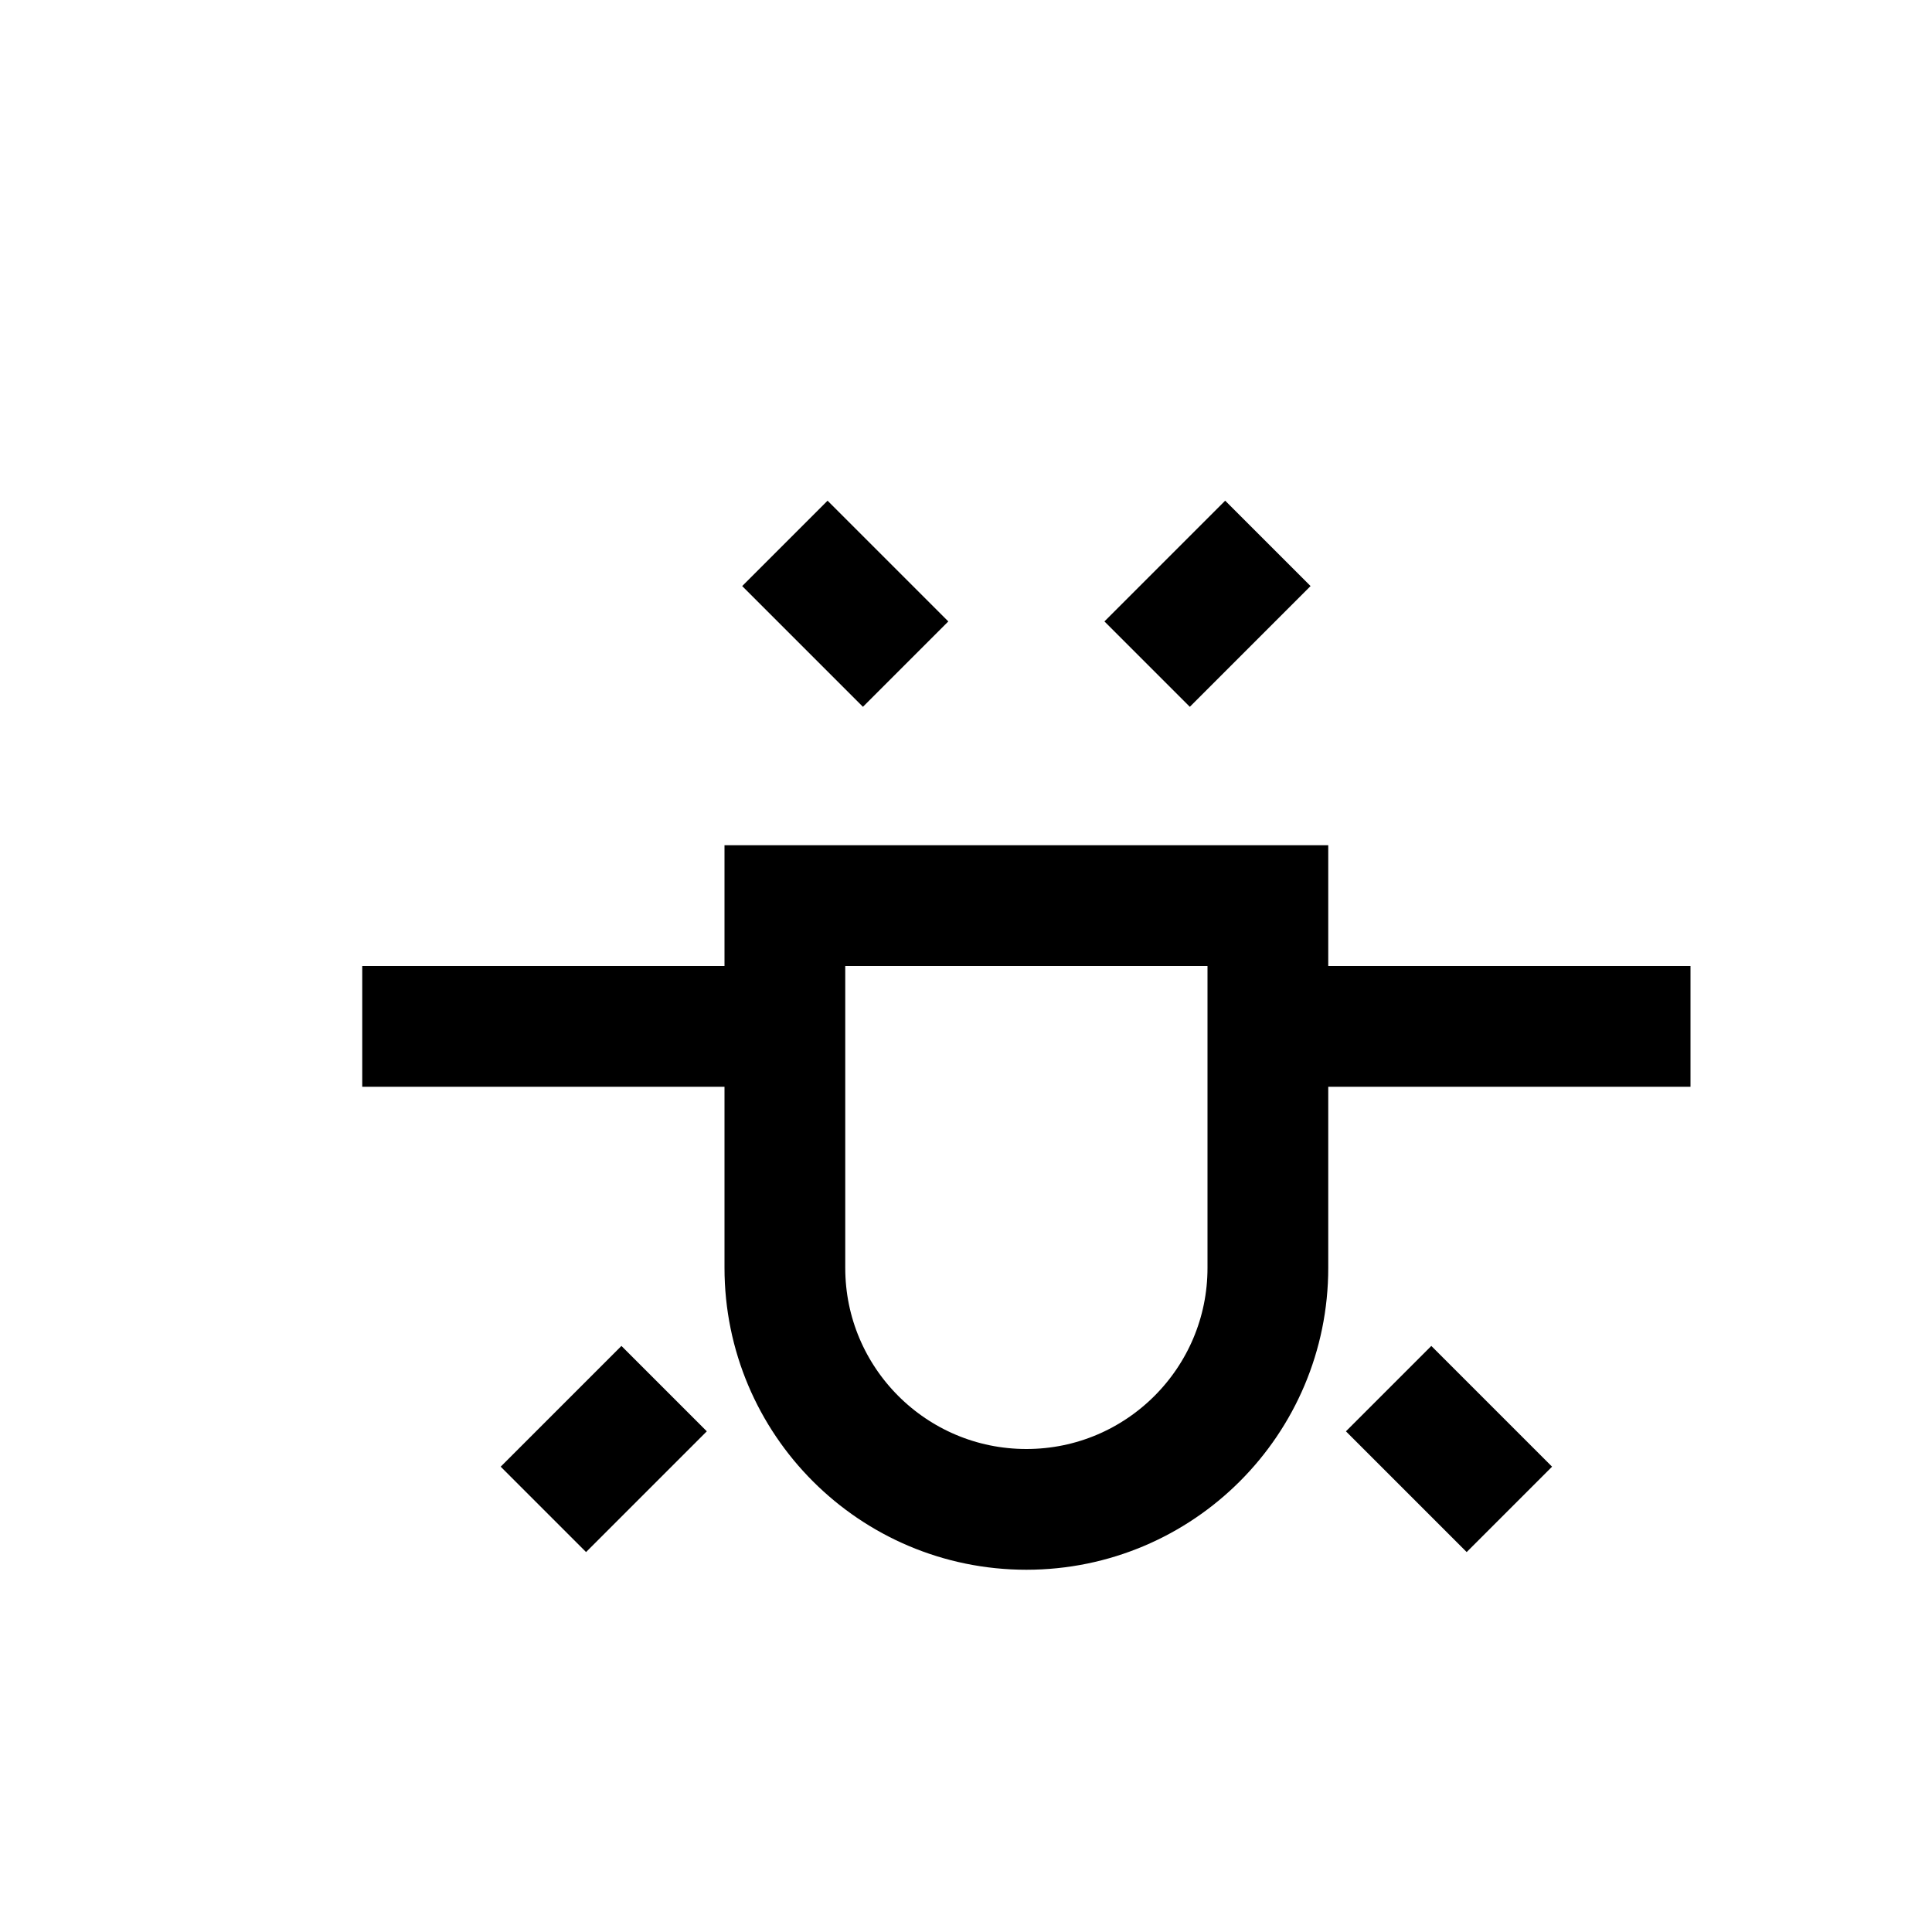
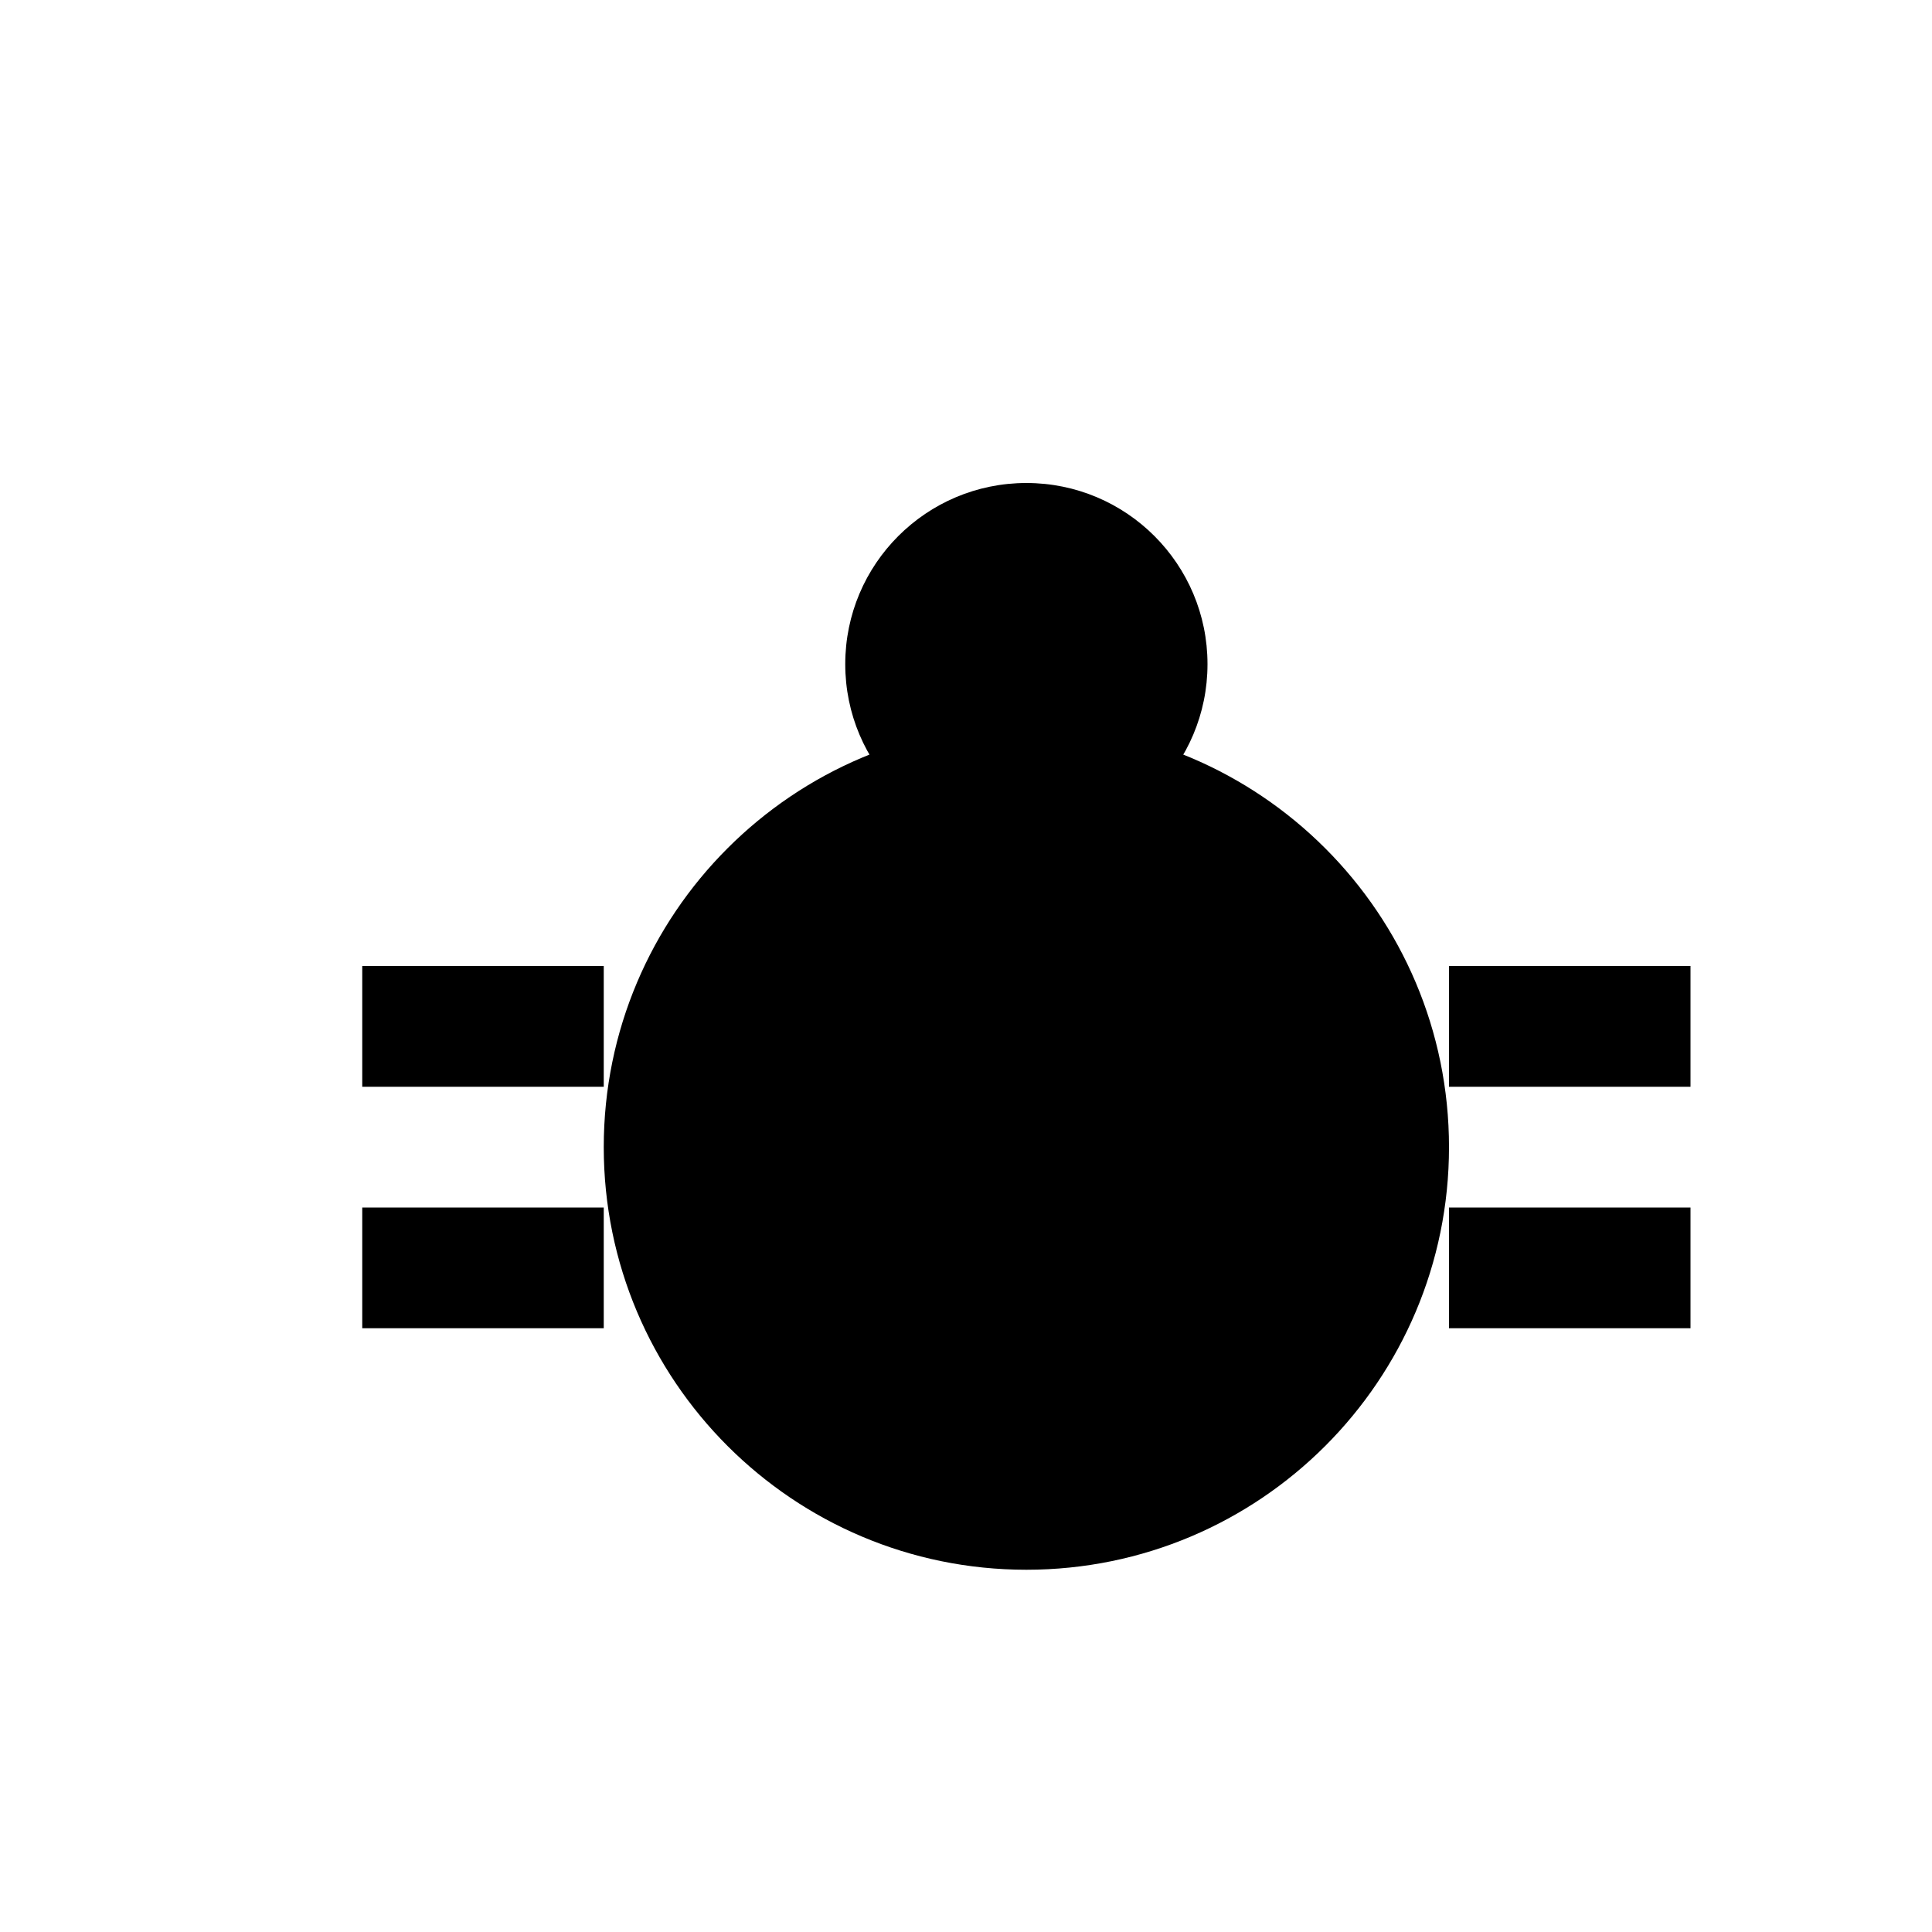
- <svg xmlns="http://www.w3.org/2000/svg" viewBox="0 0 16 16" fill="none" stroke="currentColor" stroke-width="1" stroke-linecap="butt" stroke-linejoin="miter">
-   <path d="M6.5 4.5L7.5 5.5M3 8.5H6M5.5 11.5L4.5 12.5M10.5 4.5L9.5 5.5M14 8.5H11M11.5 11.5L12.5 12.5M6.5 7.5H10.5V10.5A2 2 0 0 1 8.5 12.5A2 2 0 0 1 6.5 10.5Z" />
+ <svg xmlns="http://www.w3.org/2000/svg" viewBox="0 0 16 16" fill="currentColor" stroke="none" stroke-width="1" stroke-linecap="butt" stroke-linejoin="miter">
+   <path d="M3 8H5V9H3ZM3 10H5V11H3ZM14 8H12V9H14ZM14 10H12V11H14ZM7 5.5A1.5 1.5 0 1 1 10 5.5A1.5 1.5 0 1 1 7 5.5M5 9.5A3.5 3.5 0 1 1 12 9.5A3.5 3.5 0 1 1 5 9.5M8 7H9V12H8Z" />
</svg>
